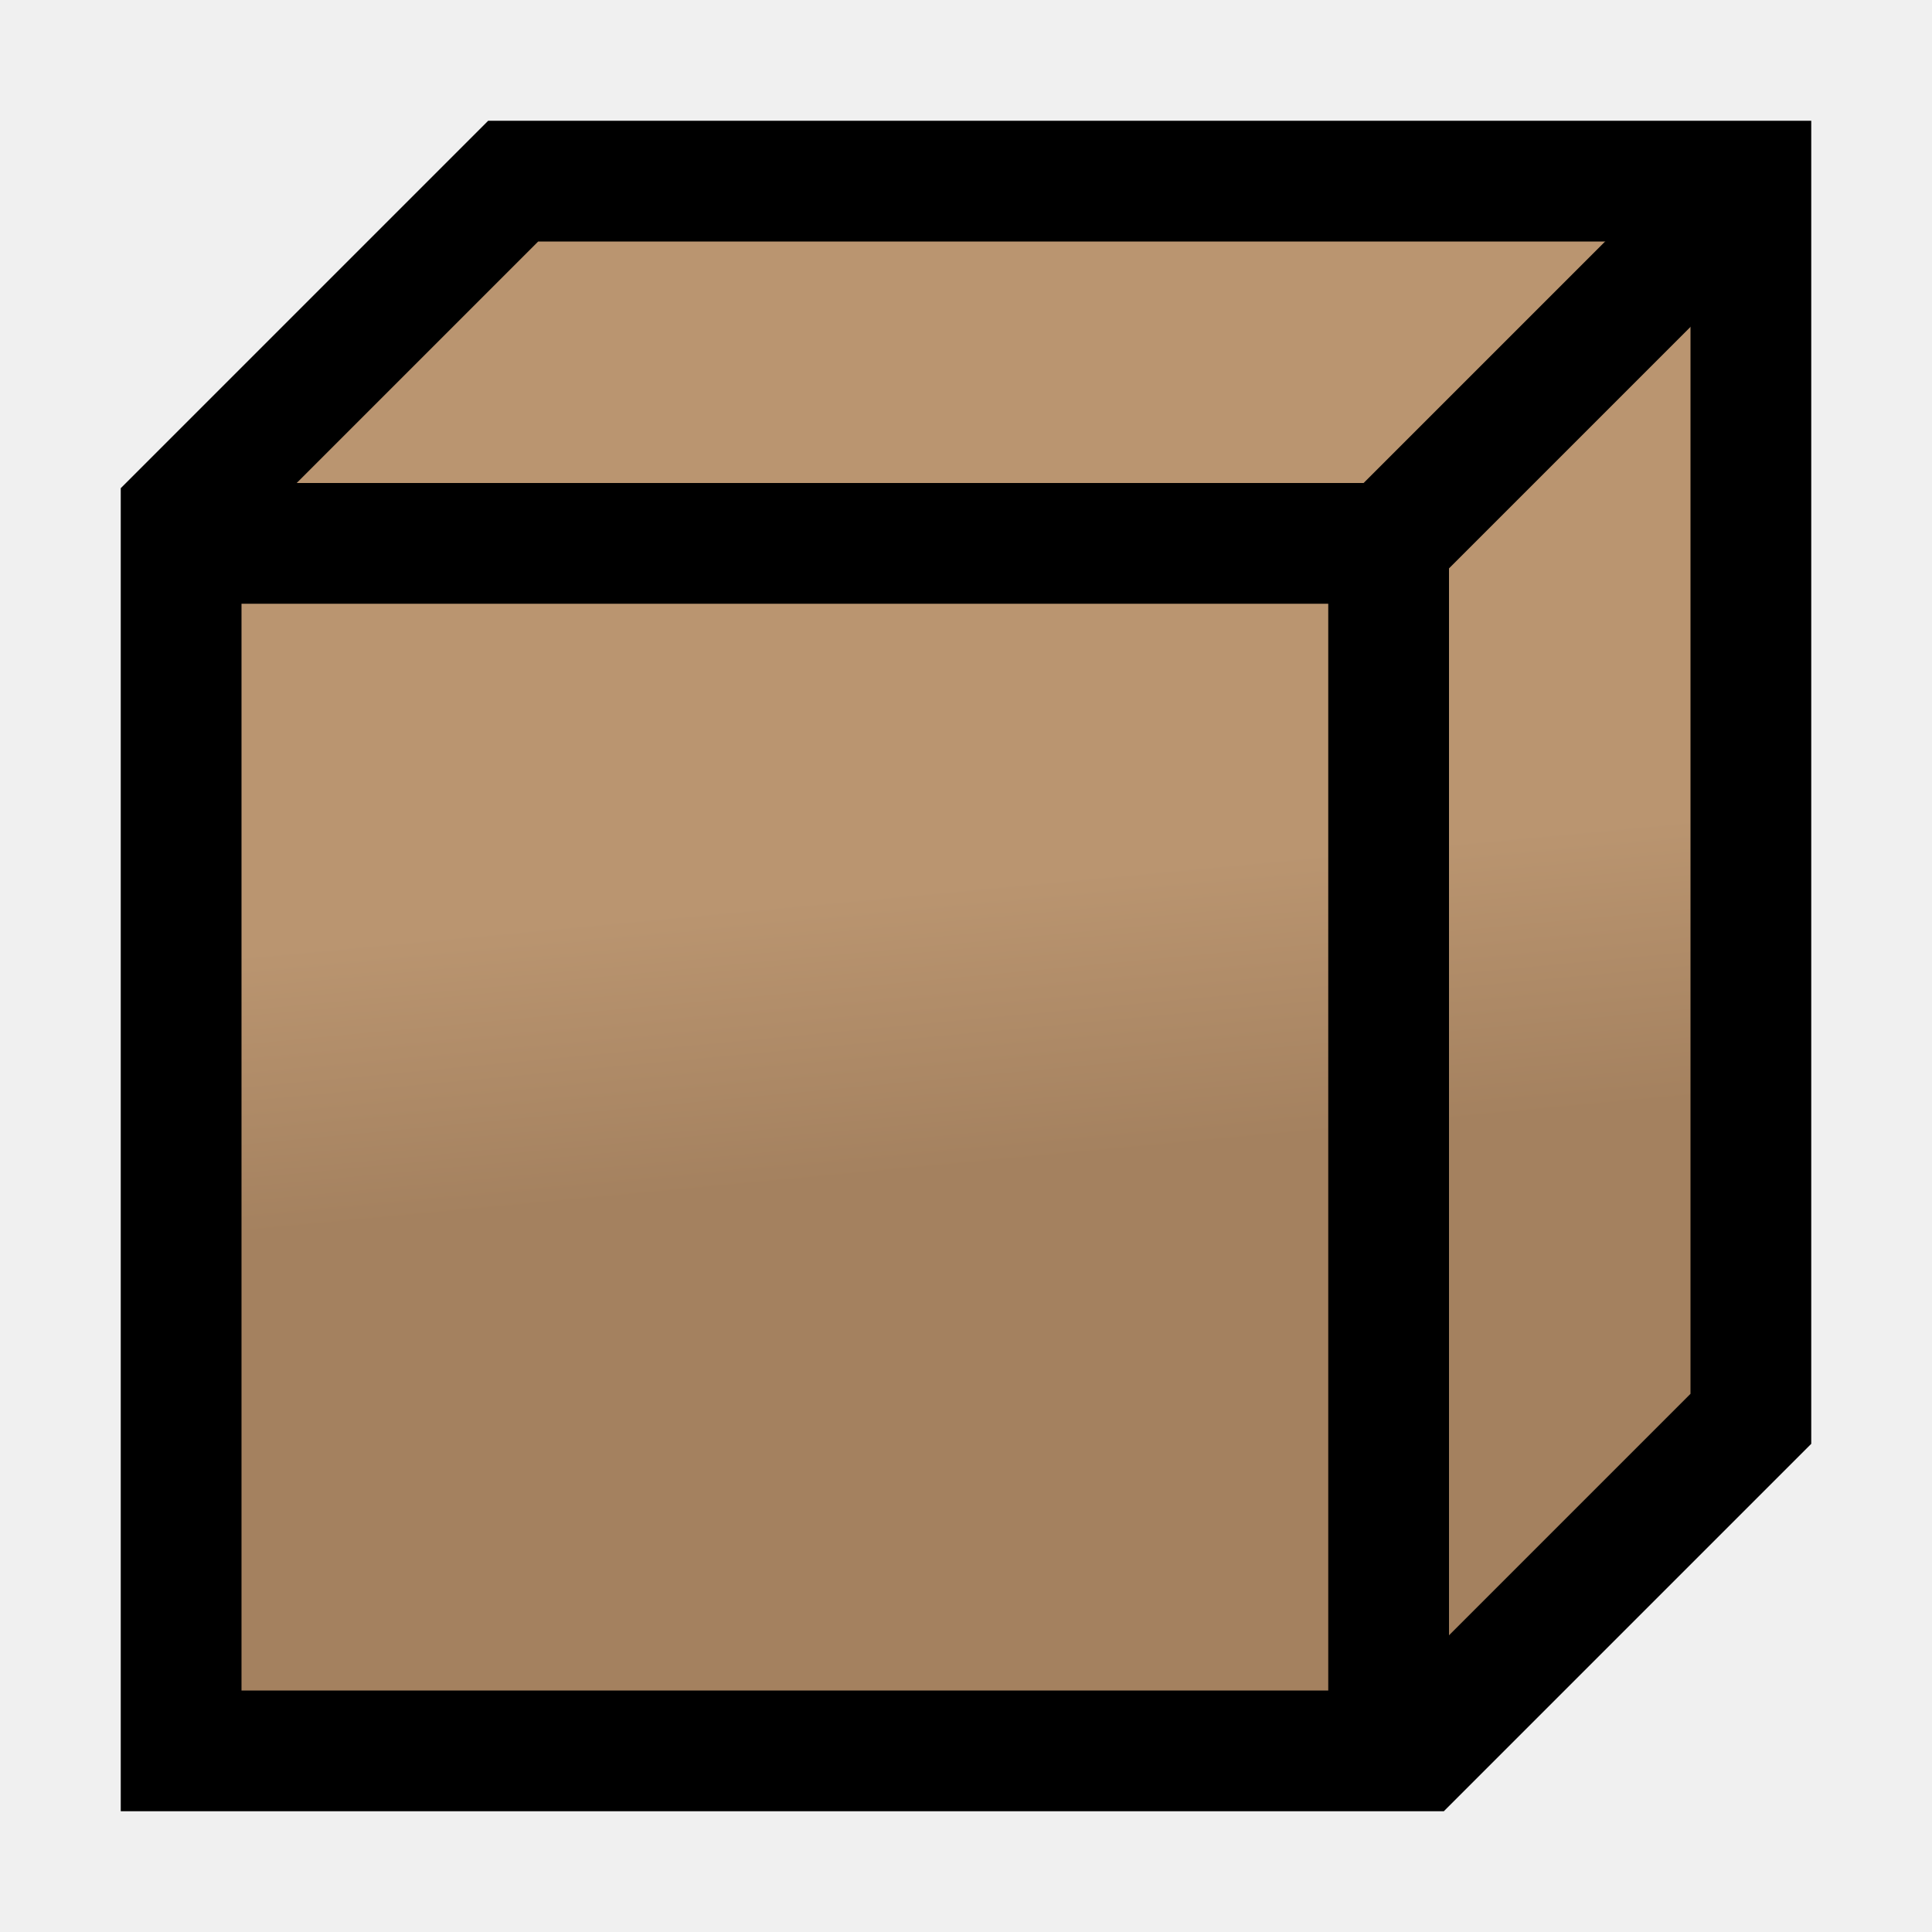
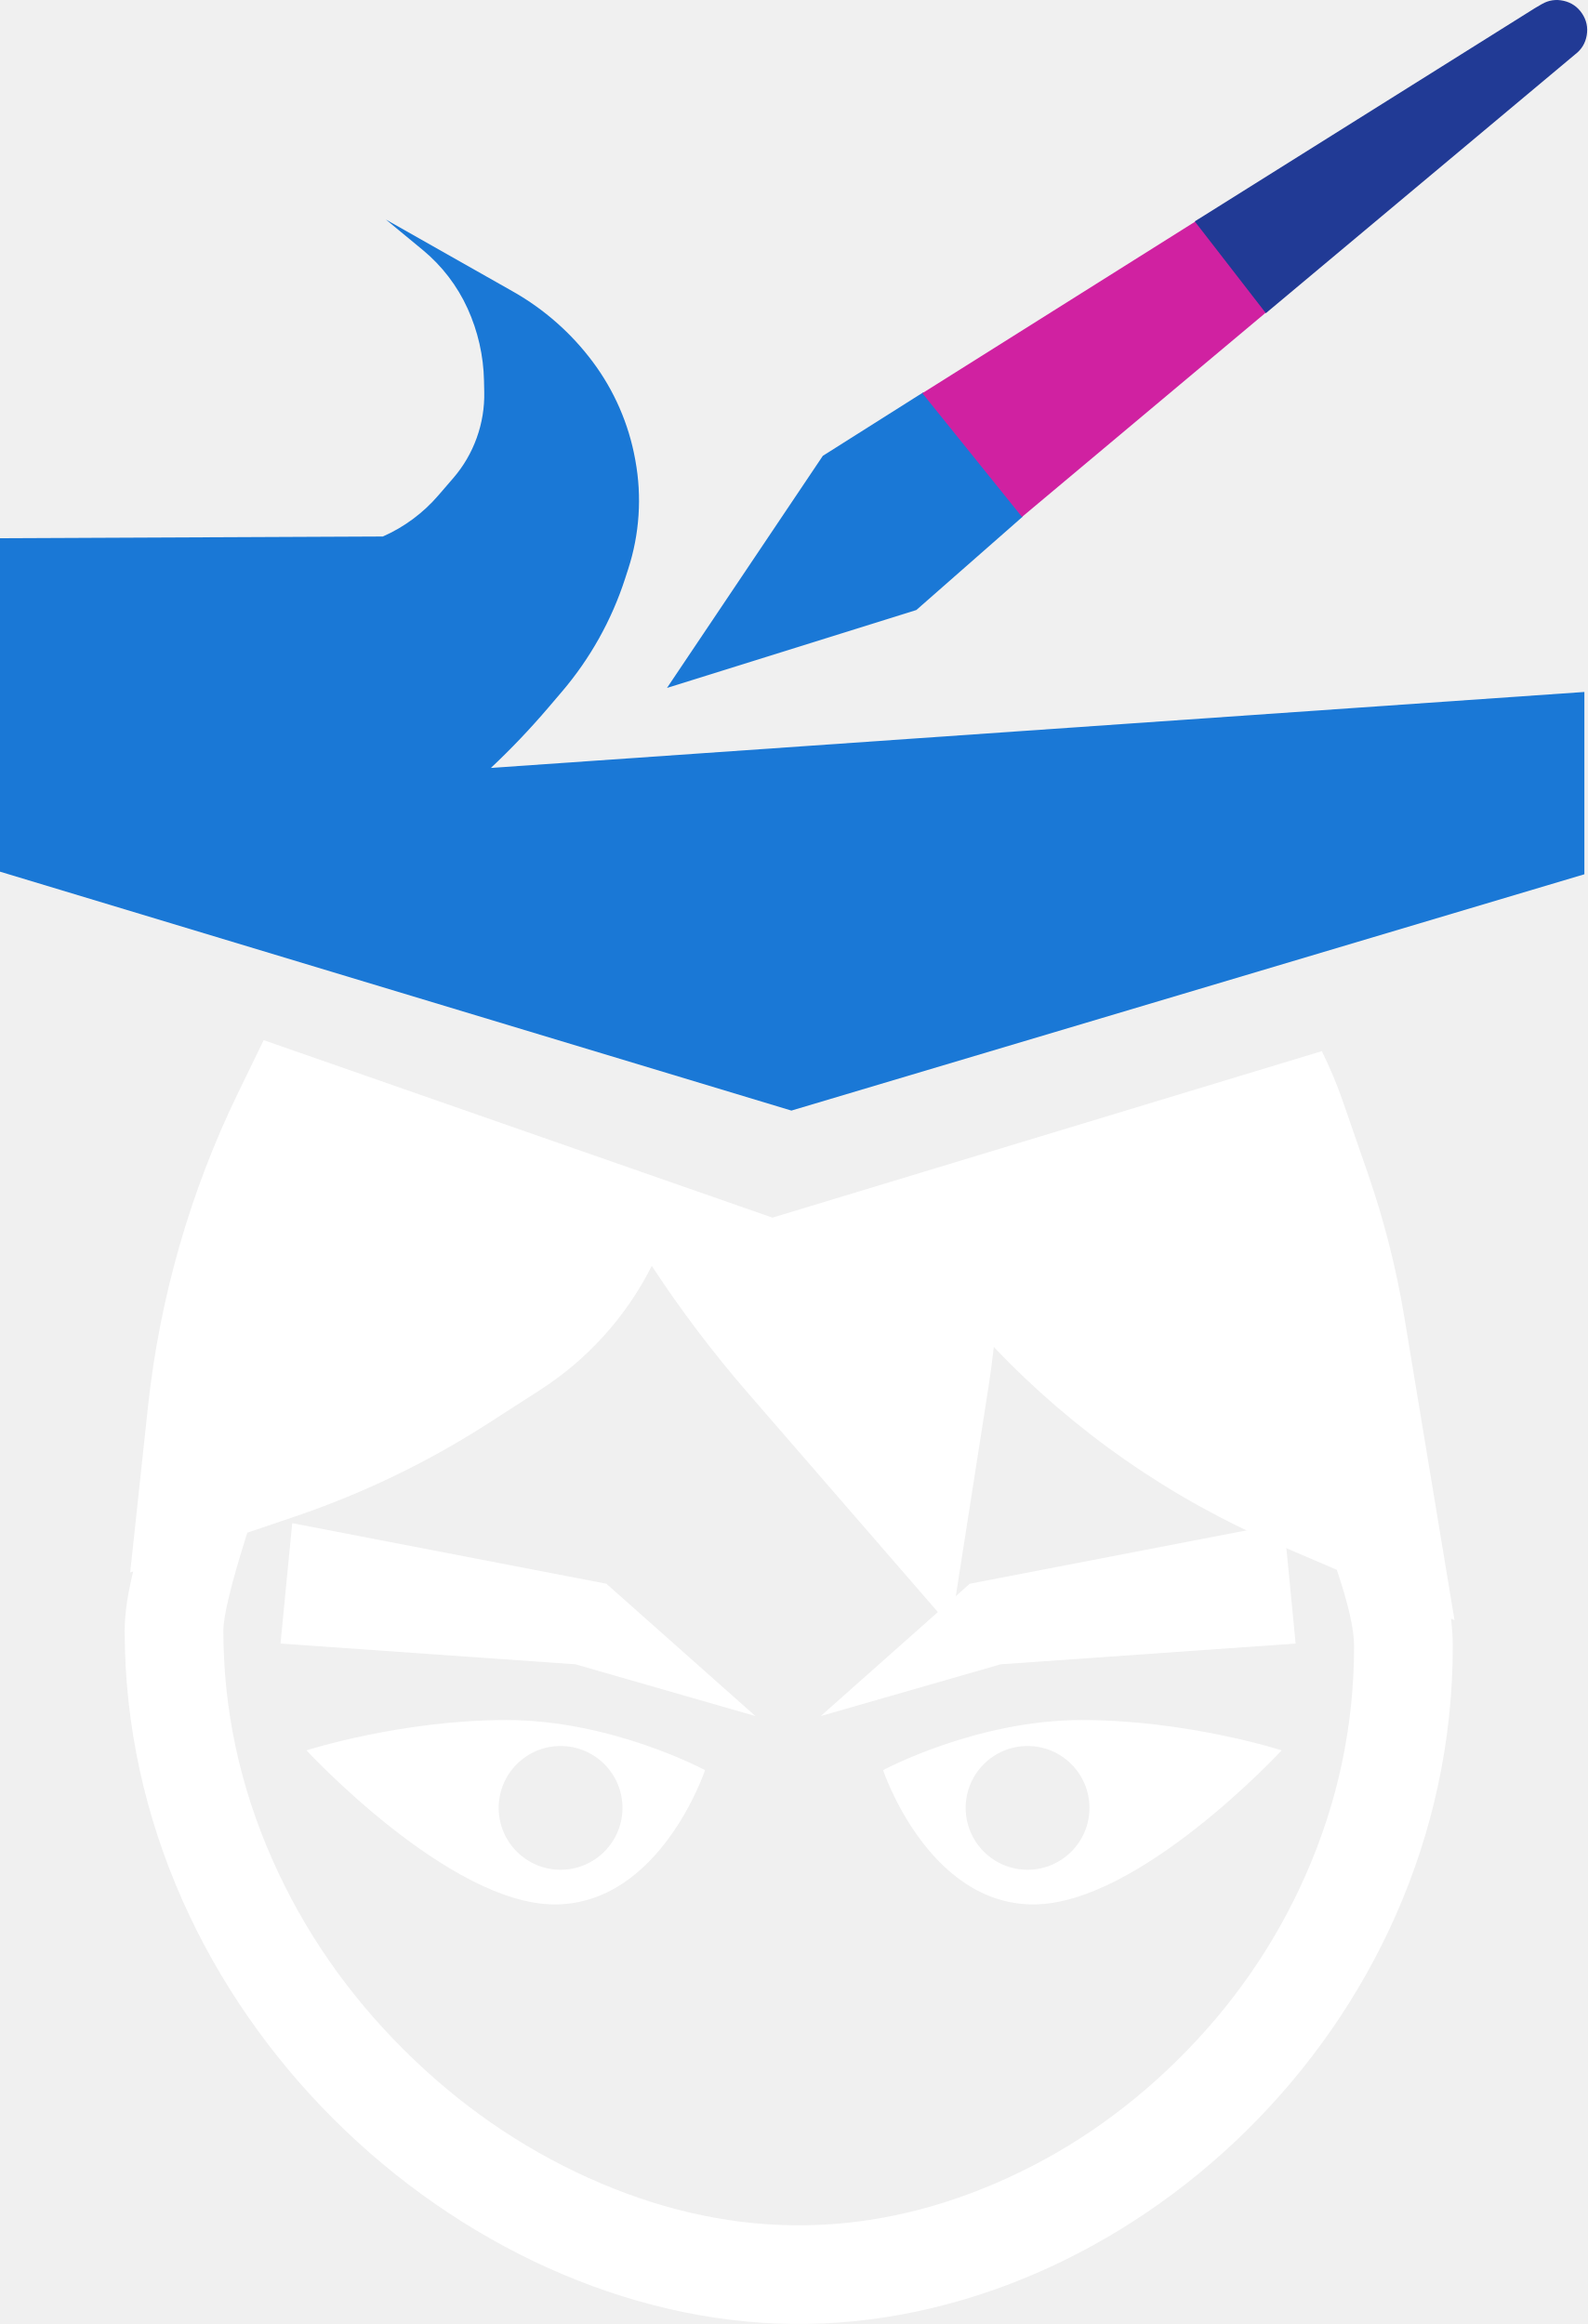
- <svg xmlns="http://www.w3.org/2000/svg" viewBox="0 0 16 16" height="16" width="16" version="1.1">
-   <defs>
-     <linearGradient id="bg" gradientTransform="rotate(85)">
-       <stop offset="49%" stop-color="#ba9570" />
-       <stop offset="67%" stop-color="#a4815f" />
-     </linearGradient>
-   </defs>
-   <g>
-     <path d="M 1.5,14.5 V 4.25 L 4.25,1.5 H 14.5 v 10.25 l -2.75,2.75 z" fill="url(#bg)" stroke="black" stroke-width="1" />
-     <path d="m 1.5,4.5 h 10 v 10" stroke="black" stroke-width="1" fill="none" />
-     <path d="m 14.5,1.5 -3,3" stroke="black" stroke-width="1" />
+ <svg xmlns="http://www.w3.org/2000/svg" width="305.539" height="447.449">
+   <g fill-rule="evenodd">
+     <path fill="#FFF" d="m45.88 210.305 4.878-10.04 97.943 34.177 105.758-32.06a84.406 84.406 0 0 1 4.082 9.765l4.756 13.726a168.918 168.918 0 0 1 7.048 27.738L280 311.94l-.677-.288c.223 1.8.344 3.568.344 5.289 0 73.73-63.25 131.25-127.167 130.5-63.916-.75-128.5-59.77-128.5-133.5 0-3.491.664-7.38 1.638-11.38l-.577.196 3.414-31.83a183.12 183.12 0 0 1 6.078-31.066 183.089 183.089 0 0 1 11.327-29.557ZM190.294 267a170.256 170.256 0 0 0 1.019-7.667 164.546 164.546 0 0 0 25.402 21.815A164.623 164.623 0 0 0 246 297.384l11.337 4.854c2.22 6.536 3.33 11.437 3.33 14.704 0 15.248-3.091 29.898-9.273 43.95-5.874 13.354-14.105 25.257-24.691 35.71-10.349 10.219-21.981 18.115-34.897 23.69-12.947 5.588-25.974 8.305-39.083 8.152-13.163-.155-26.313-3.197-39.449-9.127-13.148-5.935-25.006-14.172-35.577-24.712-10.82-10.788-19.233-22.956-25.237-36.503-6.307-14.228-9.46-28.948-9.46-44.16 0-2.791 1.46-8.836 4.383-18.136l.222-.71 9.303-3.16a168.971 168.971 0 0 0 37.106-17.914l9.98-6.425a60.761 60.761 0 0 0 12.335-10.497 60.77 60.77 0 0 0 9.14-13.373 229.56 229.56 0 0 0 18.506 24.469l39.088 45.086L190.294 267Z" />
+     <path fill="#FFF" d="m234.575 295.693-47.892 9.234L158 330.396l34.652-9.967 56.764-3.992-2.251-23.172-12.59 2.428ZM68.841 295.693l47.892 9.234 28.683 25.469-34.652-9.967L54 316.437l2.252-23.172 12.59 2.428ZM208.242 331.165c20.332 0 38.482 5.838 38.482 5.838s-27.443 29.664-47.774 29.664S170 340.815 170 340.815s17.911-9.65 38.242-9.65Zm-10.432 5c6.58 0 11.914 5.334 11.914 11.913 0 6.58-5.334 11.914-11.914 11.914s-11.914-5.334-11.914-11.914 5.334-11.913 11.914-11.913ZM97.481 331.165c-20.331 0-38.481 5.838-38.481 5.838s27.442 29.664 47.773 29.664c20.332 0 28.951-25.852 28.951-25.852s-17.911-9.65-38.243-9.65Zm10.433 5c-6.58 0-11.914 5.334-11.914 11.913 0 6.58 5.334 11.914 11.914 11.914 6.579 0 11.913-5.334 11.913-11.914s-5.334-11.913-11.913-11.913Z" />
+     <path fill="#1A78D6" d="M305 133.226 94.497 147.851a145.772 145.772 0 0 0 11-11.545l2.648-3.105a63.797 63.797 0 0 0 7.167-10.294 63.738 63.738 0 0 0 5.017-11.496l.601-1.856a42.575 42.575 0 0 0 1.988-10.341c.235-3.53.036-7.035-.598-10.514l-.054-.302a44.633 44.633 0 0 0-2.986-9.82 44.548 44.548 0 0 0-5.147-8.878 49.562 49.562 0 0 0-6.978-7.58 49.628 49.628 0 0 0-8.388-5.98l-24.49-13.875 7.106 5.865a31.428 31.428 0 0 1 4.953 5.136 31.44 31.44 0 0 1 3.672 6.119 35.268 35.268 0 0 1 2.29 6.788c.533 2.34.824 4.71.874 7.11l.046 2.175a24.427 24.427 0 0 1-1.45 8.856 24.436 24.436 0 0 1-4.526 7.749l-2.889 3.349a30.029 30.029 0 0 1-4.887 4.535 30.034 30.034 0 0 1-5.765 3.348L0 103.625v64.2l152.347 46L305 168.326v-35.099Z" />
+     <path fill="#1A78D6" d="m158.4 87.762 19.375-12.25L196.9 99.449l-20.5 18-48 15 30-44.687Z" />
+     <path fill="#D021A1" d="m230.588 42.2 13.472 17.667-47.32 39.662-19.183-23.823 53.218-33.476-.187-.03Z" />
+     <path fill="#213A95" d="m296.78.805-1.286.751L230 42.626l13.684 17.673 59.532-49.825.013-.01c1.227-.93 1.967-2.153 2.222-3.67.256-1.518-.044-2.917-.898-4.196-.855-1.28-2.032-2.092-3.532-2.438-1.499-.346-2.913-.13-4.241.645Z" />
  </g>
</svg>
